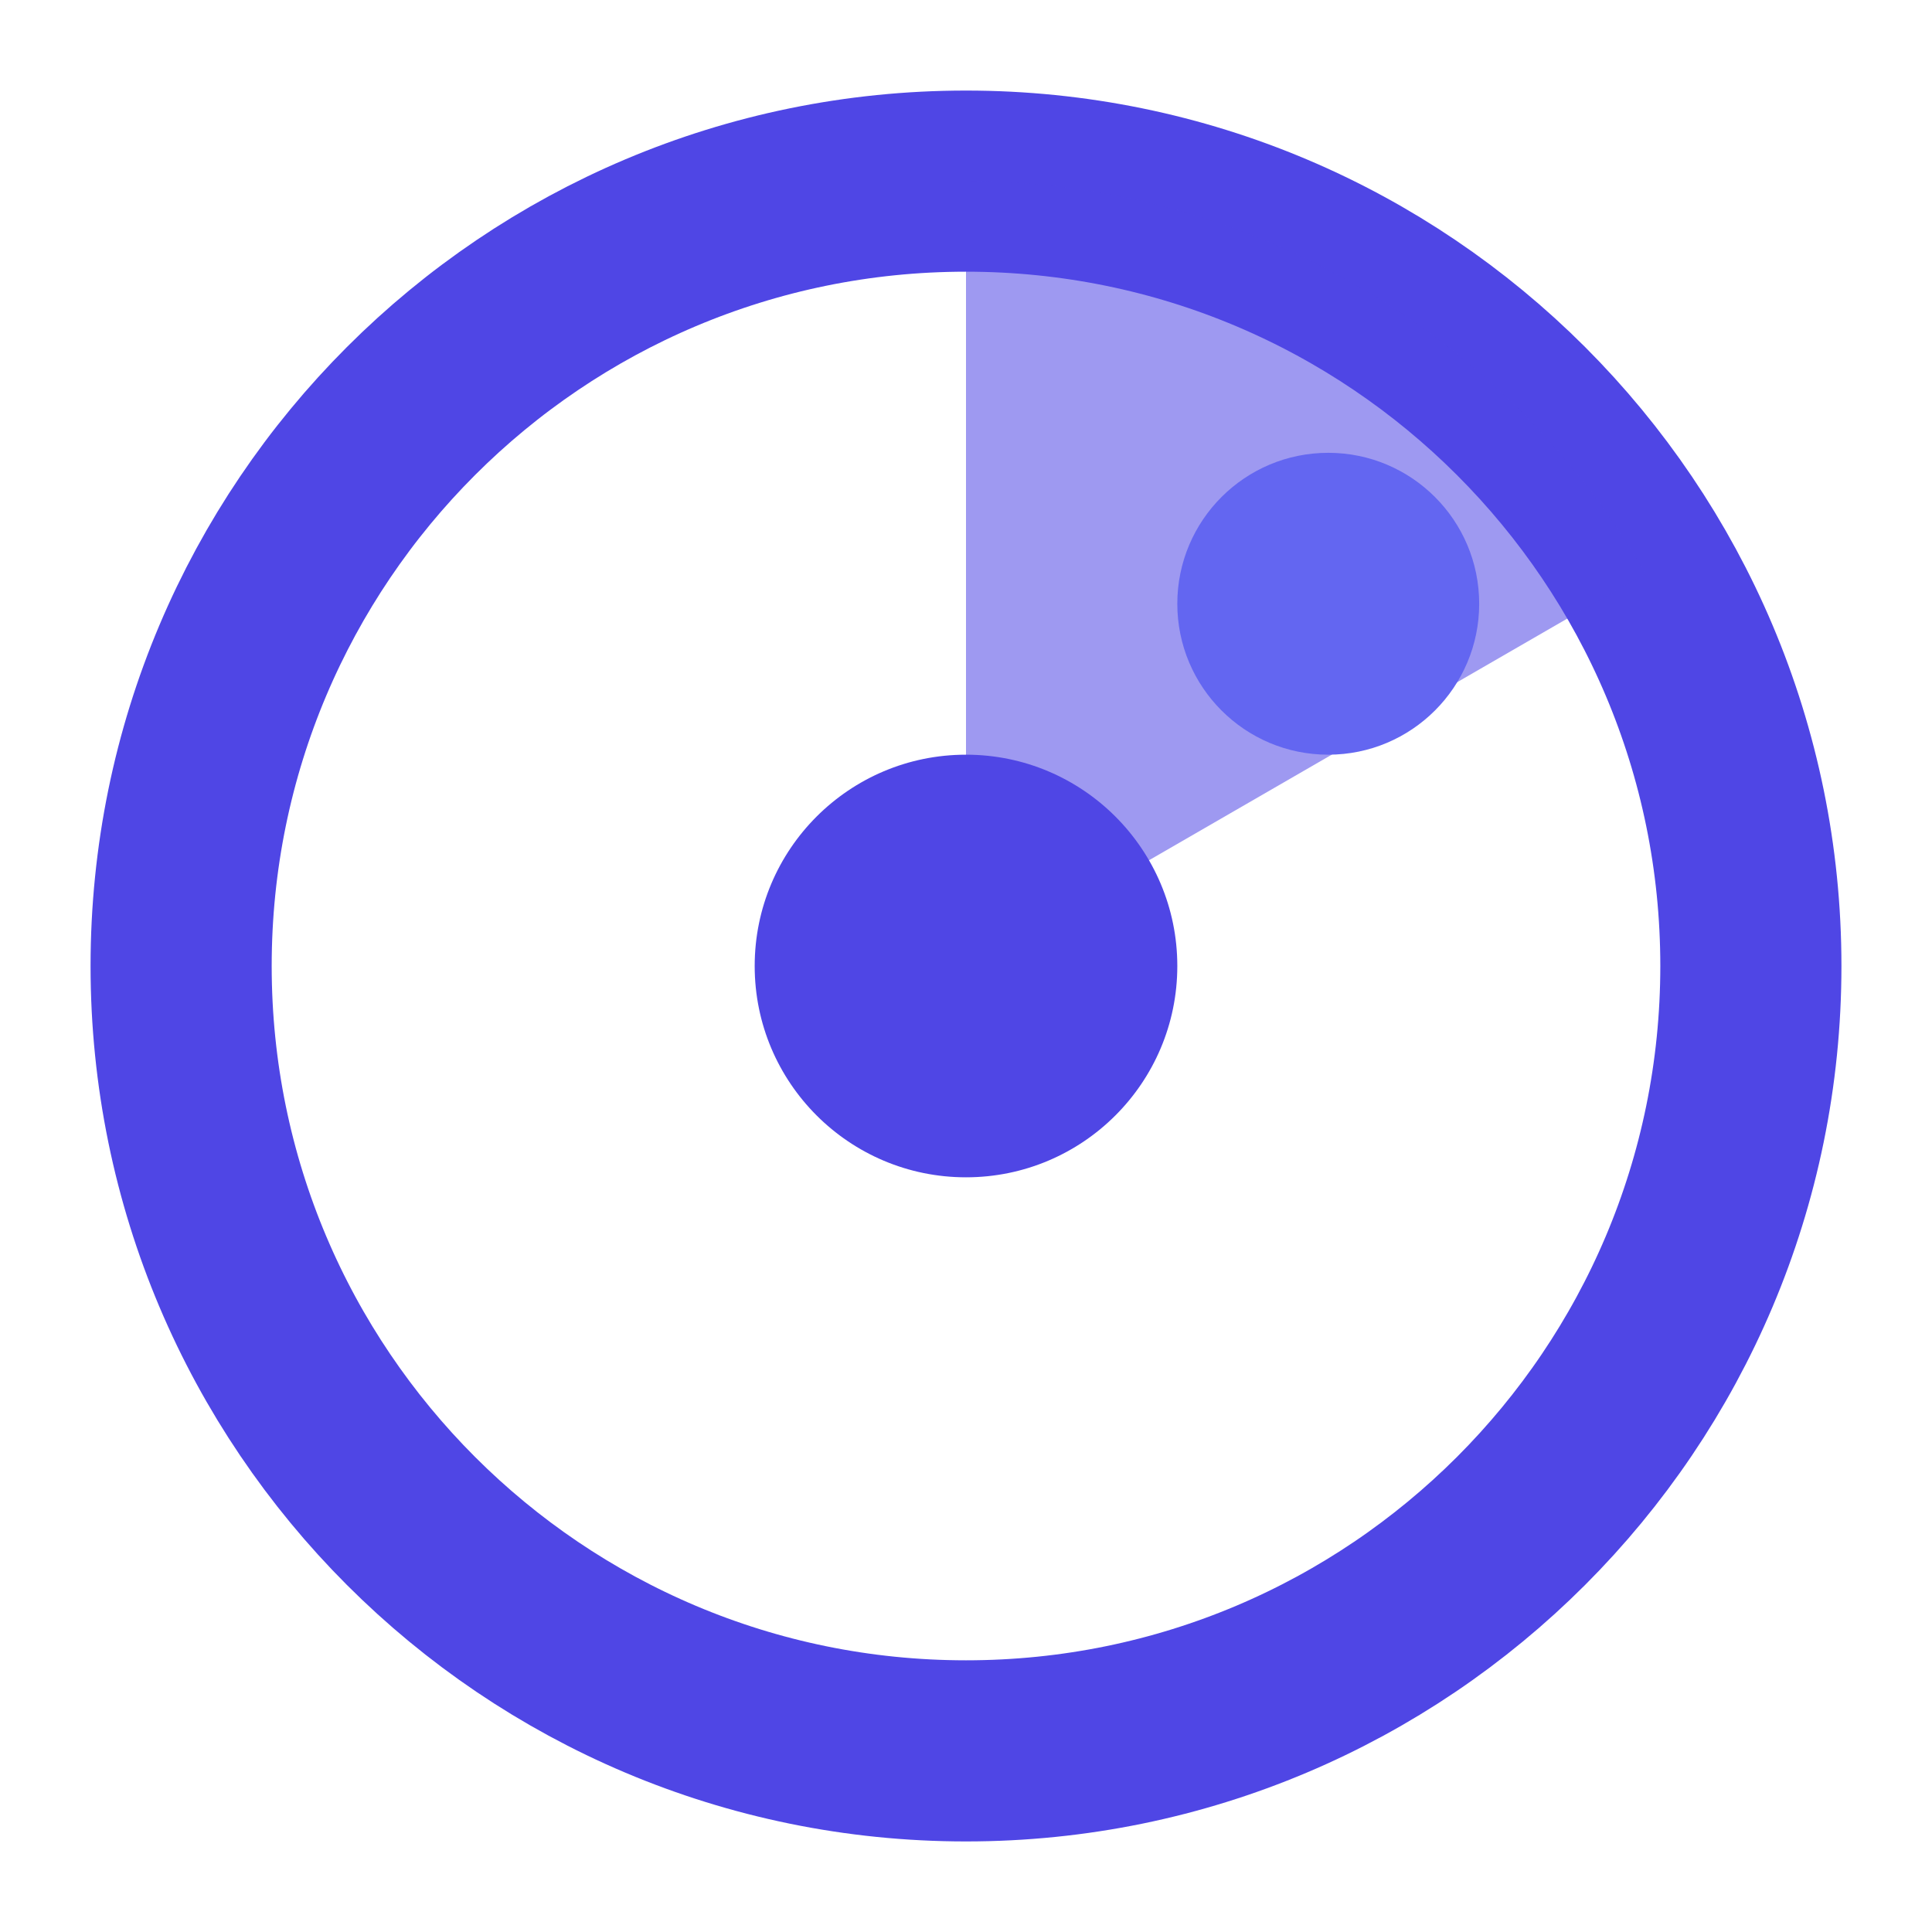
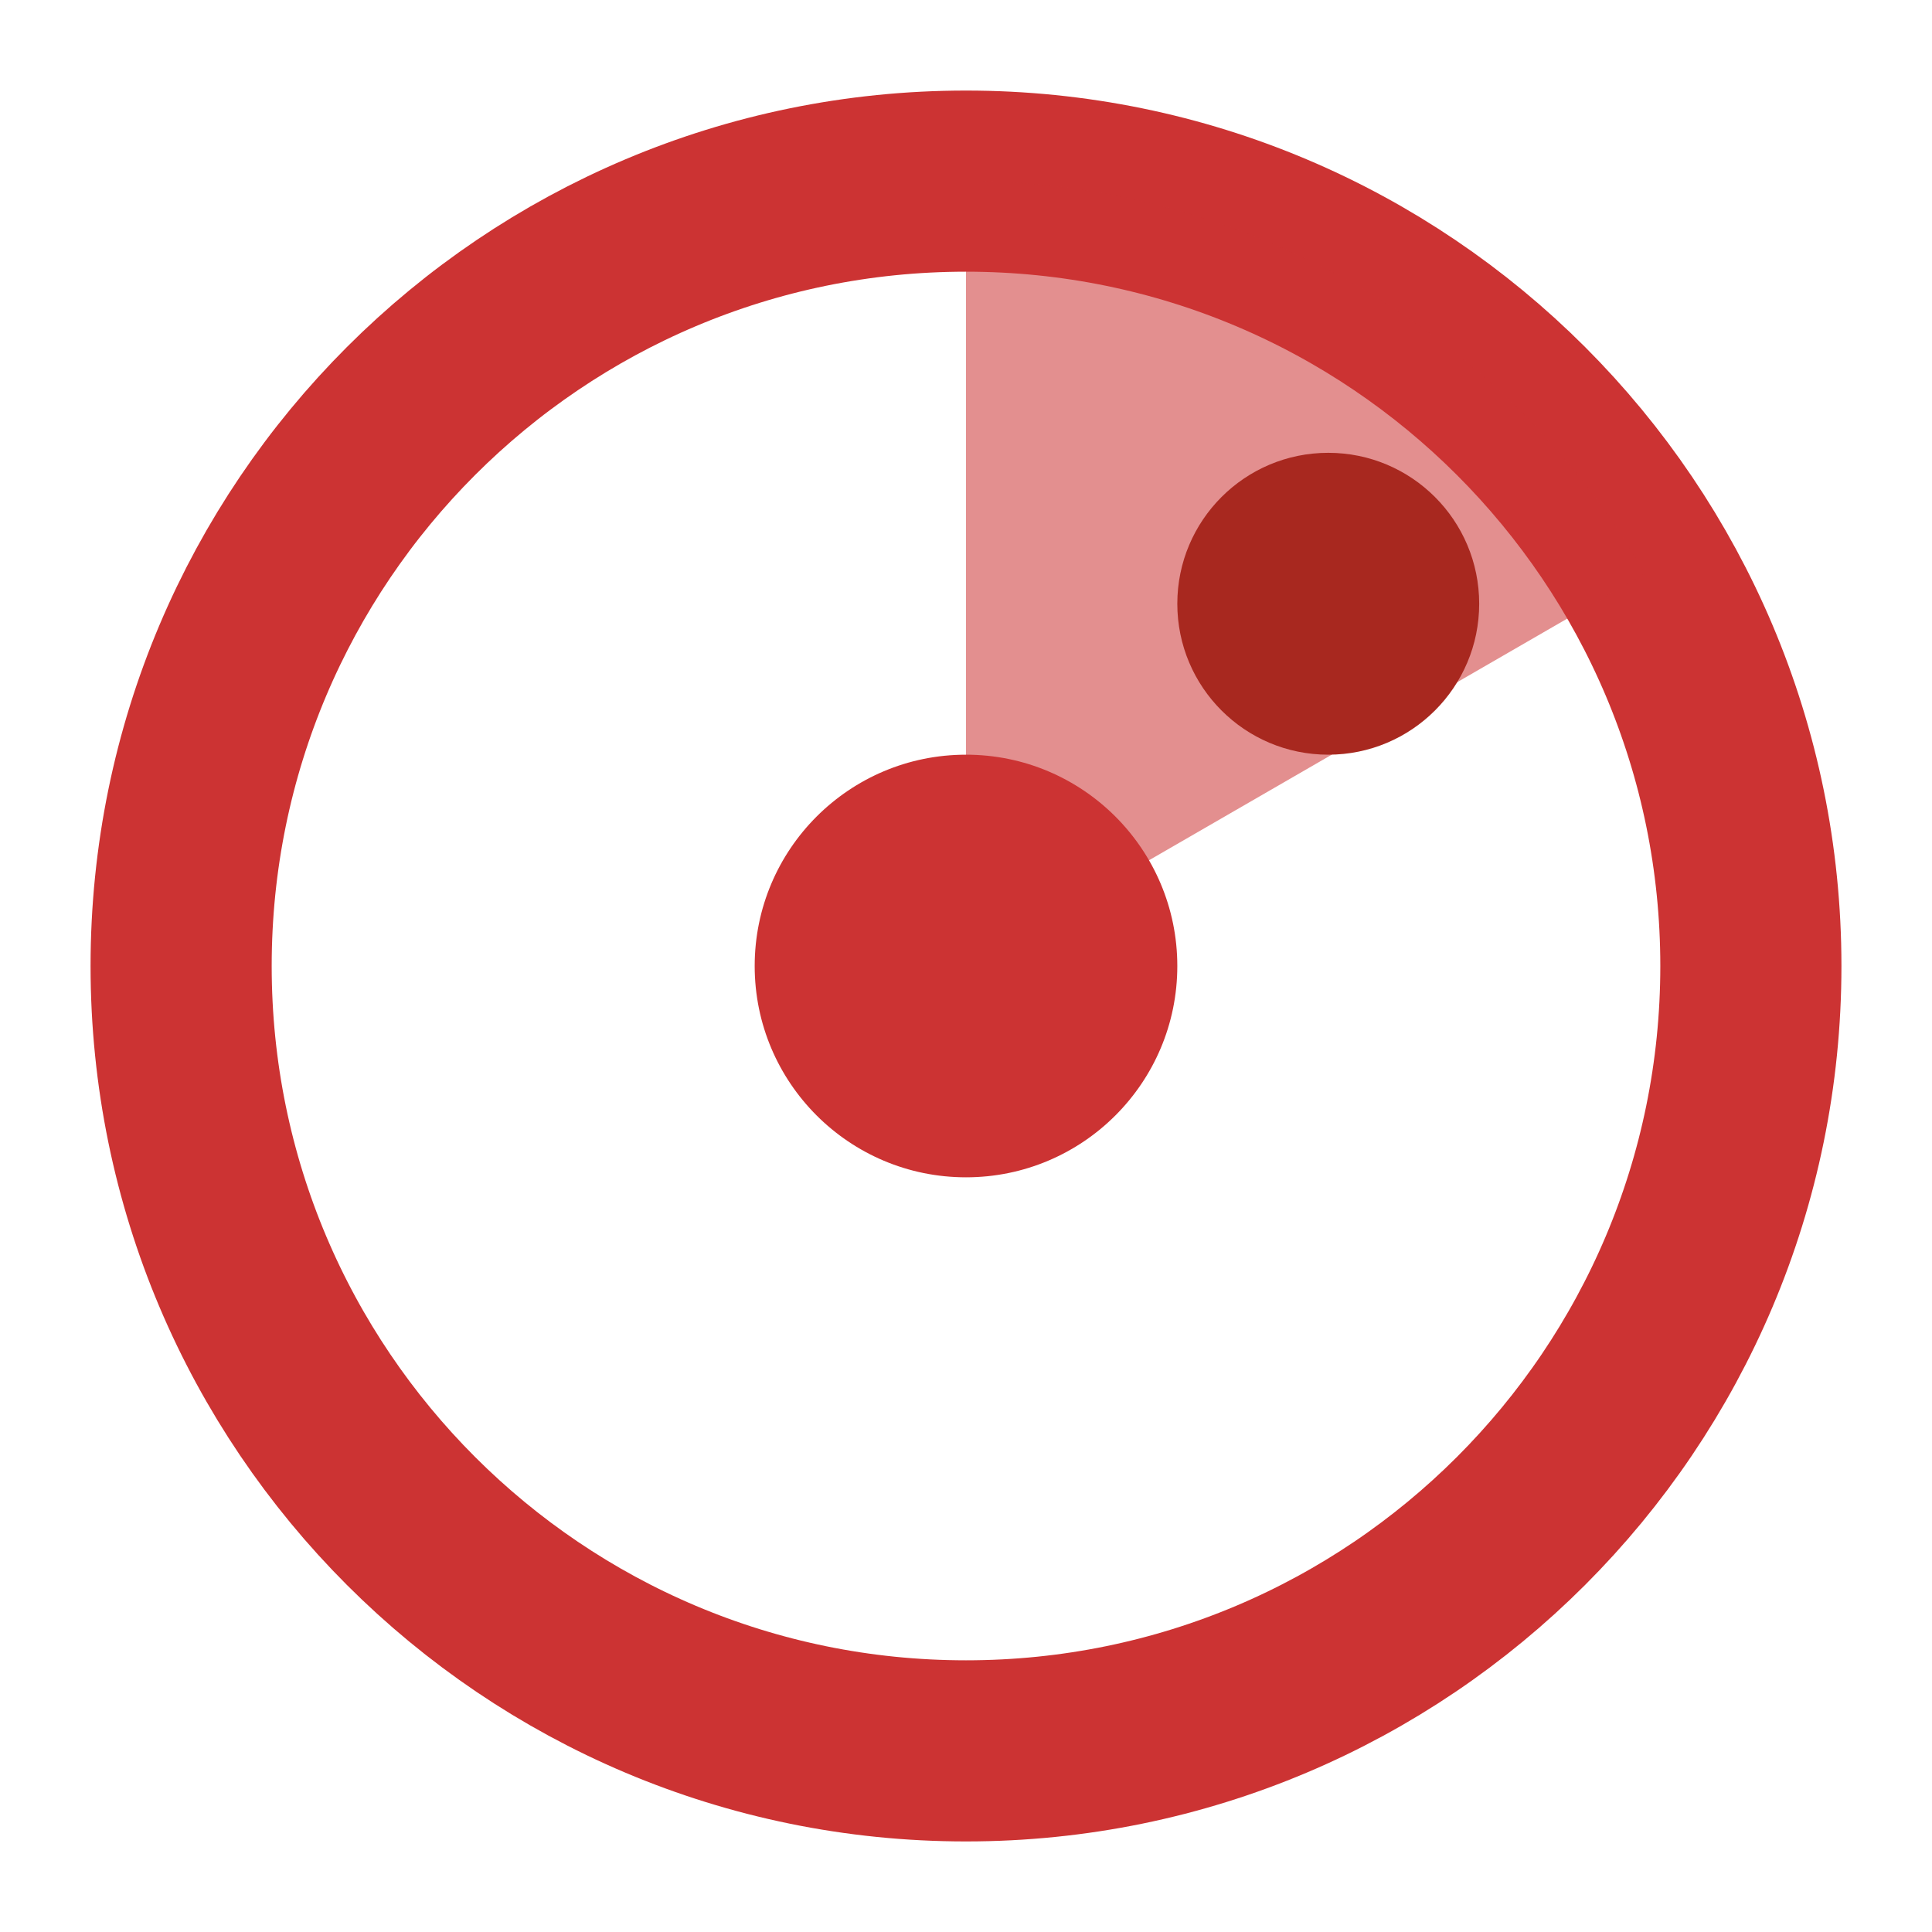
<svg xmlns="http://www.w3.org/2000/svg" viewBox="0 0 64 64">
-   <circle cx="32" cy="32" r="26" fill="none" stroke="#4f46e5" stroke-width="6" />
-   <path d="M32 32 L32 6 A26 26 0 0 1 54.5 19 Z" fill="#4f46e5" opacity=".55" />
-   <circle cx="32" cy="32" r="7" fill="#4f46e5" />
-   <circle cx="44" cy="20" r="5" fill="#6366f1" />
+   <circle cx="32" cy="32" r="26" fill="none" stroke="#CC3333" stroke-width="6" />
+   <path d="M32 32 L32 6 A26 26 0 0 1 54.5 19 Z" fill="#CC3333" opacity=".55" />
+   <circle cx="32" cy="32" r="7" fill="#CC3333" />
+   <circle cx="44" cy="20" r="5" fill="#a8281f" />
</svg>
